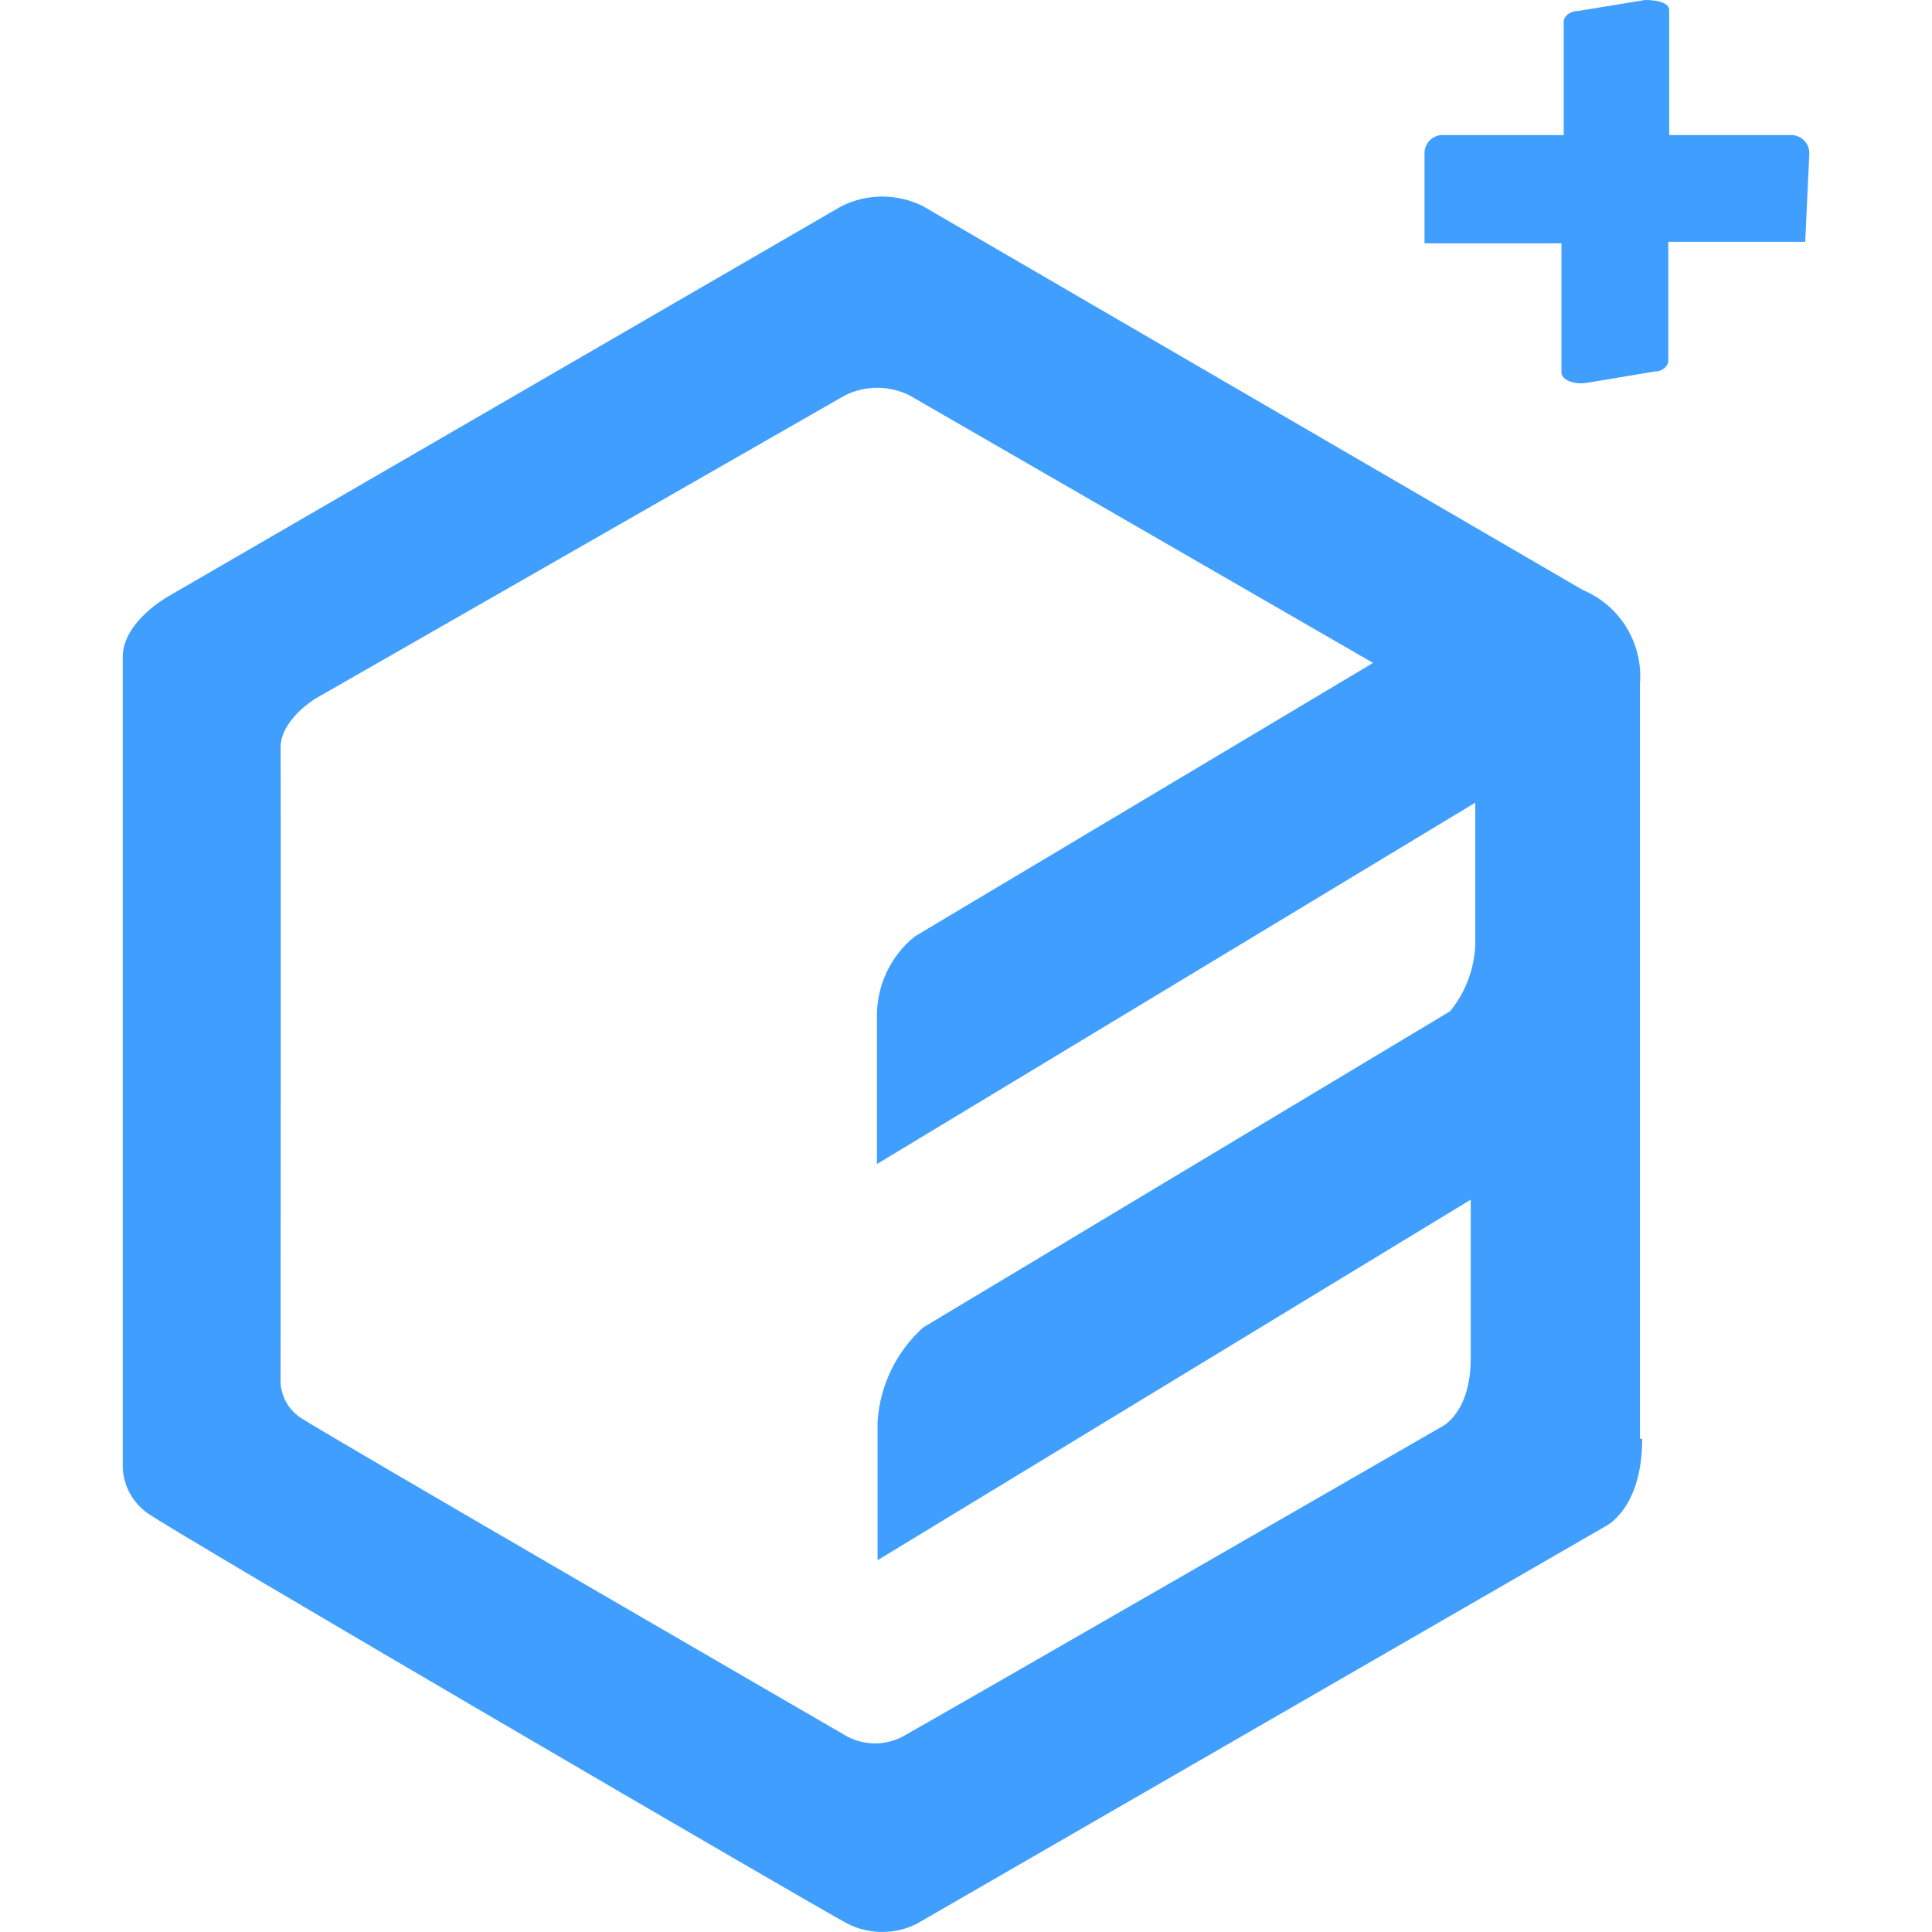
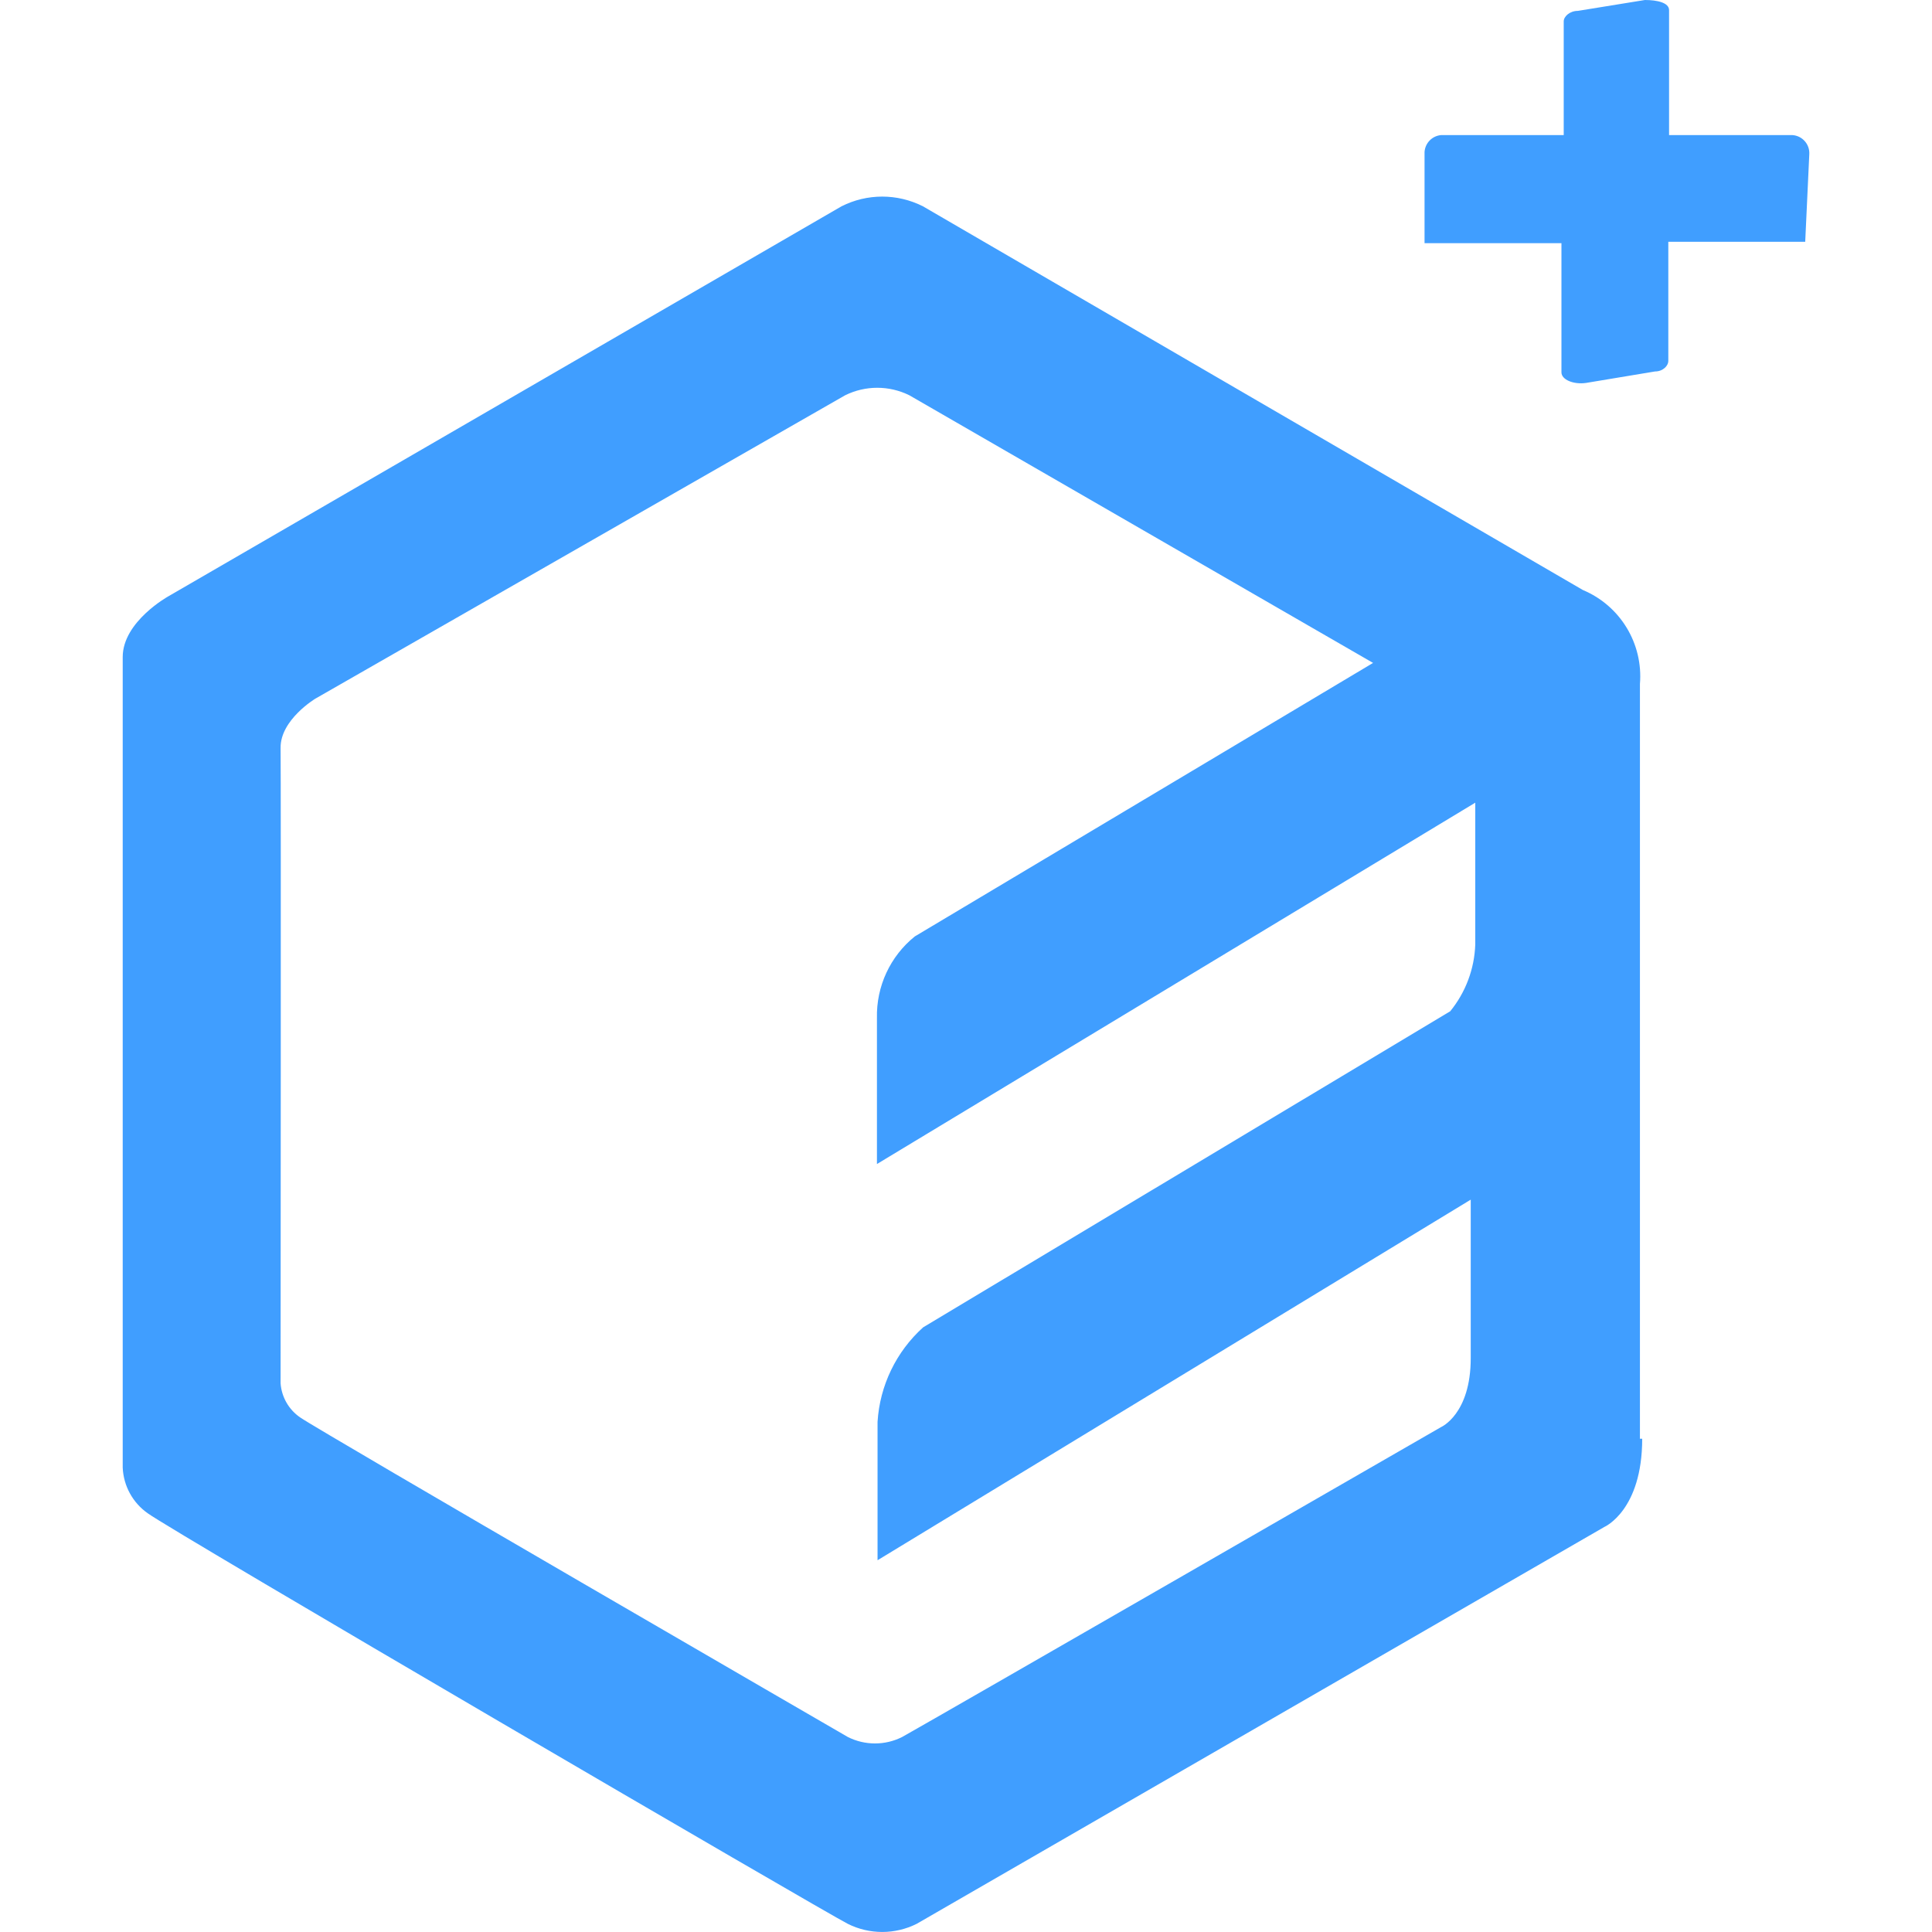
<svg xmlns="http://www.w3.org/2000/svg" viewBox="0 0 128 128">
-   <path fill="#409eff" fill-rule="evenodd" d="M108.8 95.32c0 4.75-2.5 5.84-2.5 5.84l-45.57 26.3a5.1 5.1 0 0 1-4.56 0c-1.44-.72-44.75-26-46.38-27.2a3.9 3.9 0 0 1-1.66-3.03v-53.7c0-2.35 3.02-4.02 3.02-4.02l44.6-25.85c1.7-.85 3.7-.85 5.4 0l43.72 25.43a6.2 6.2 0 0 1 3.78 6.23v50zm-17.83-51.4L60.25 26.19a4.8 4.8 0 0 0-4.26 0l-35.1 20.1s-2.33 1.4-2.3 3.27 0 42.09 0 42.09a3 3 0 0 0 1.3 2.26c1.3.9 36.28 21.16 36.28 21.16 1.13.58 2.47.58 3.6 0 2.17-1.2 35.7-20.52 35.7-20.52s1.97-.85 1.97-4.57v-10.5l-39.3 23.89V94.2a9.2 9.2 0 0 1 3.02-6.25L96.07 67a7.4 7.4 0 0 0 1.67-4.42v-9.4L58.1 77.12v-9.67c-.05-2.1.88-4.1 2.51-5.41zm28.9-33.7a1.2 1.2 0 0 0-1.12-1.27h-8.16V.67c0-.49-.79-.67-1.6-.67l-4.45.73c-.54 0-.94.36-.94.7v7.52h-8.13a1.2 1.2 0 0 0-1.09 1.12v6.05h9.07v8.55c0 .49.79.82 1.64.7l4.56-.76c.54 0 .88-.4.88-.7v-7.89h9.07z" font-family="none" font-size="none" font-weight="none" style="mix-blend-mode:normal" text-anchor="none" />
+   <path fill="#409eff" d="M108.8 95.32c0 4.75-2.5 5.84-2.5 5.84l-45.57 26.3a5.1 5.1 0 0 1-4.56 0c-1.44-.72-44.75-26-46.38-27.2a3.9 3.9 0 0 1-1.66-3.03v-53.7c0-2.35 3.02-4.02 3.02-4.02l44.6-25.84c1.7-.86 3.7-.86 5.4 0l43.72 25.42a6.2 6.2 0 0 1 3.78 6.23v50zm-17.83-51.4L60.25 26.19a4.8 4.8 0 0 0-4.26 0l-35.1 20.1s-2.33 1.4-2.3 3.27 0 42.09 0 42.09a3 3 0 0 0 1.3 2.26c1.3.91 36.28 21.17 36.28 21.17a4 4 0 0 0 3.6 0c2.17-1.21 35.7-20.53 35.7-20.53s1.97-.85 1.97-4.57v-10.5l-39.3 23.89V94.2a9.2 9.2 0 0 1 3.02-6.26L96.08 67a7.4 7.4 0 0 0 1.66-4.42v-9.4L58.1 77.12v-9.67c-.05-2.1.88-4.1 2.51-5.41zm28.63-27.9h-9.07v7.9c0 .3-.34.69-.88.69l-4.57.76c-.84.12-1.63-.22-1.63-.7v-8.56h-9.07v-6.04a1.2 1.2 0 0 1 1.1-1.12h8.12V1.42c0-.33.4-.7.94-.7l4.44-.72c.82 0 1.6.18 1.6.67v8.28h8.17a1.2 1.2 0 0 1 1.12 1.27z" />
</svg>
